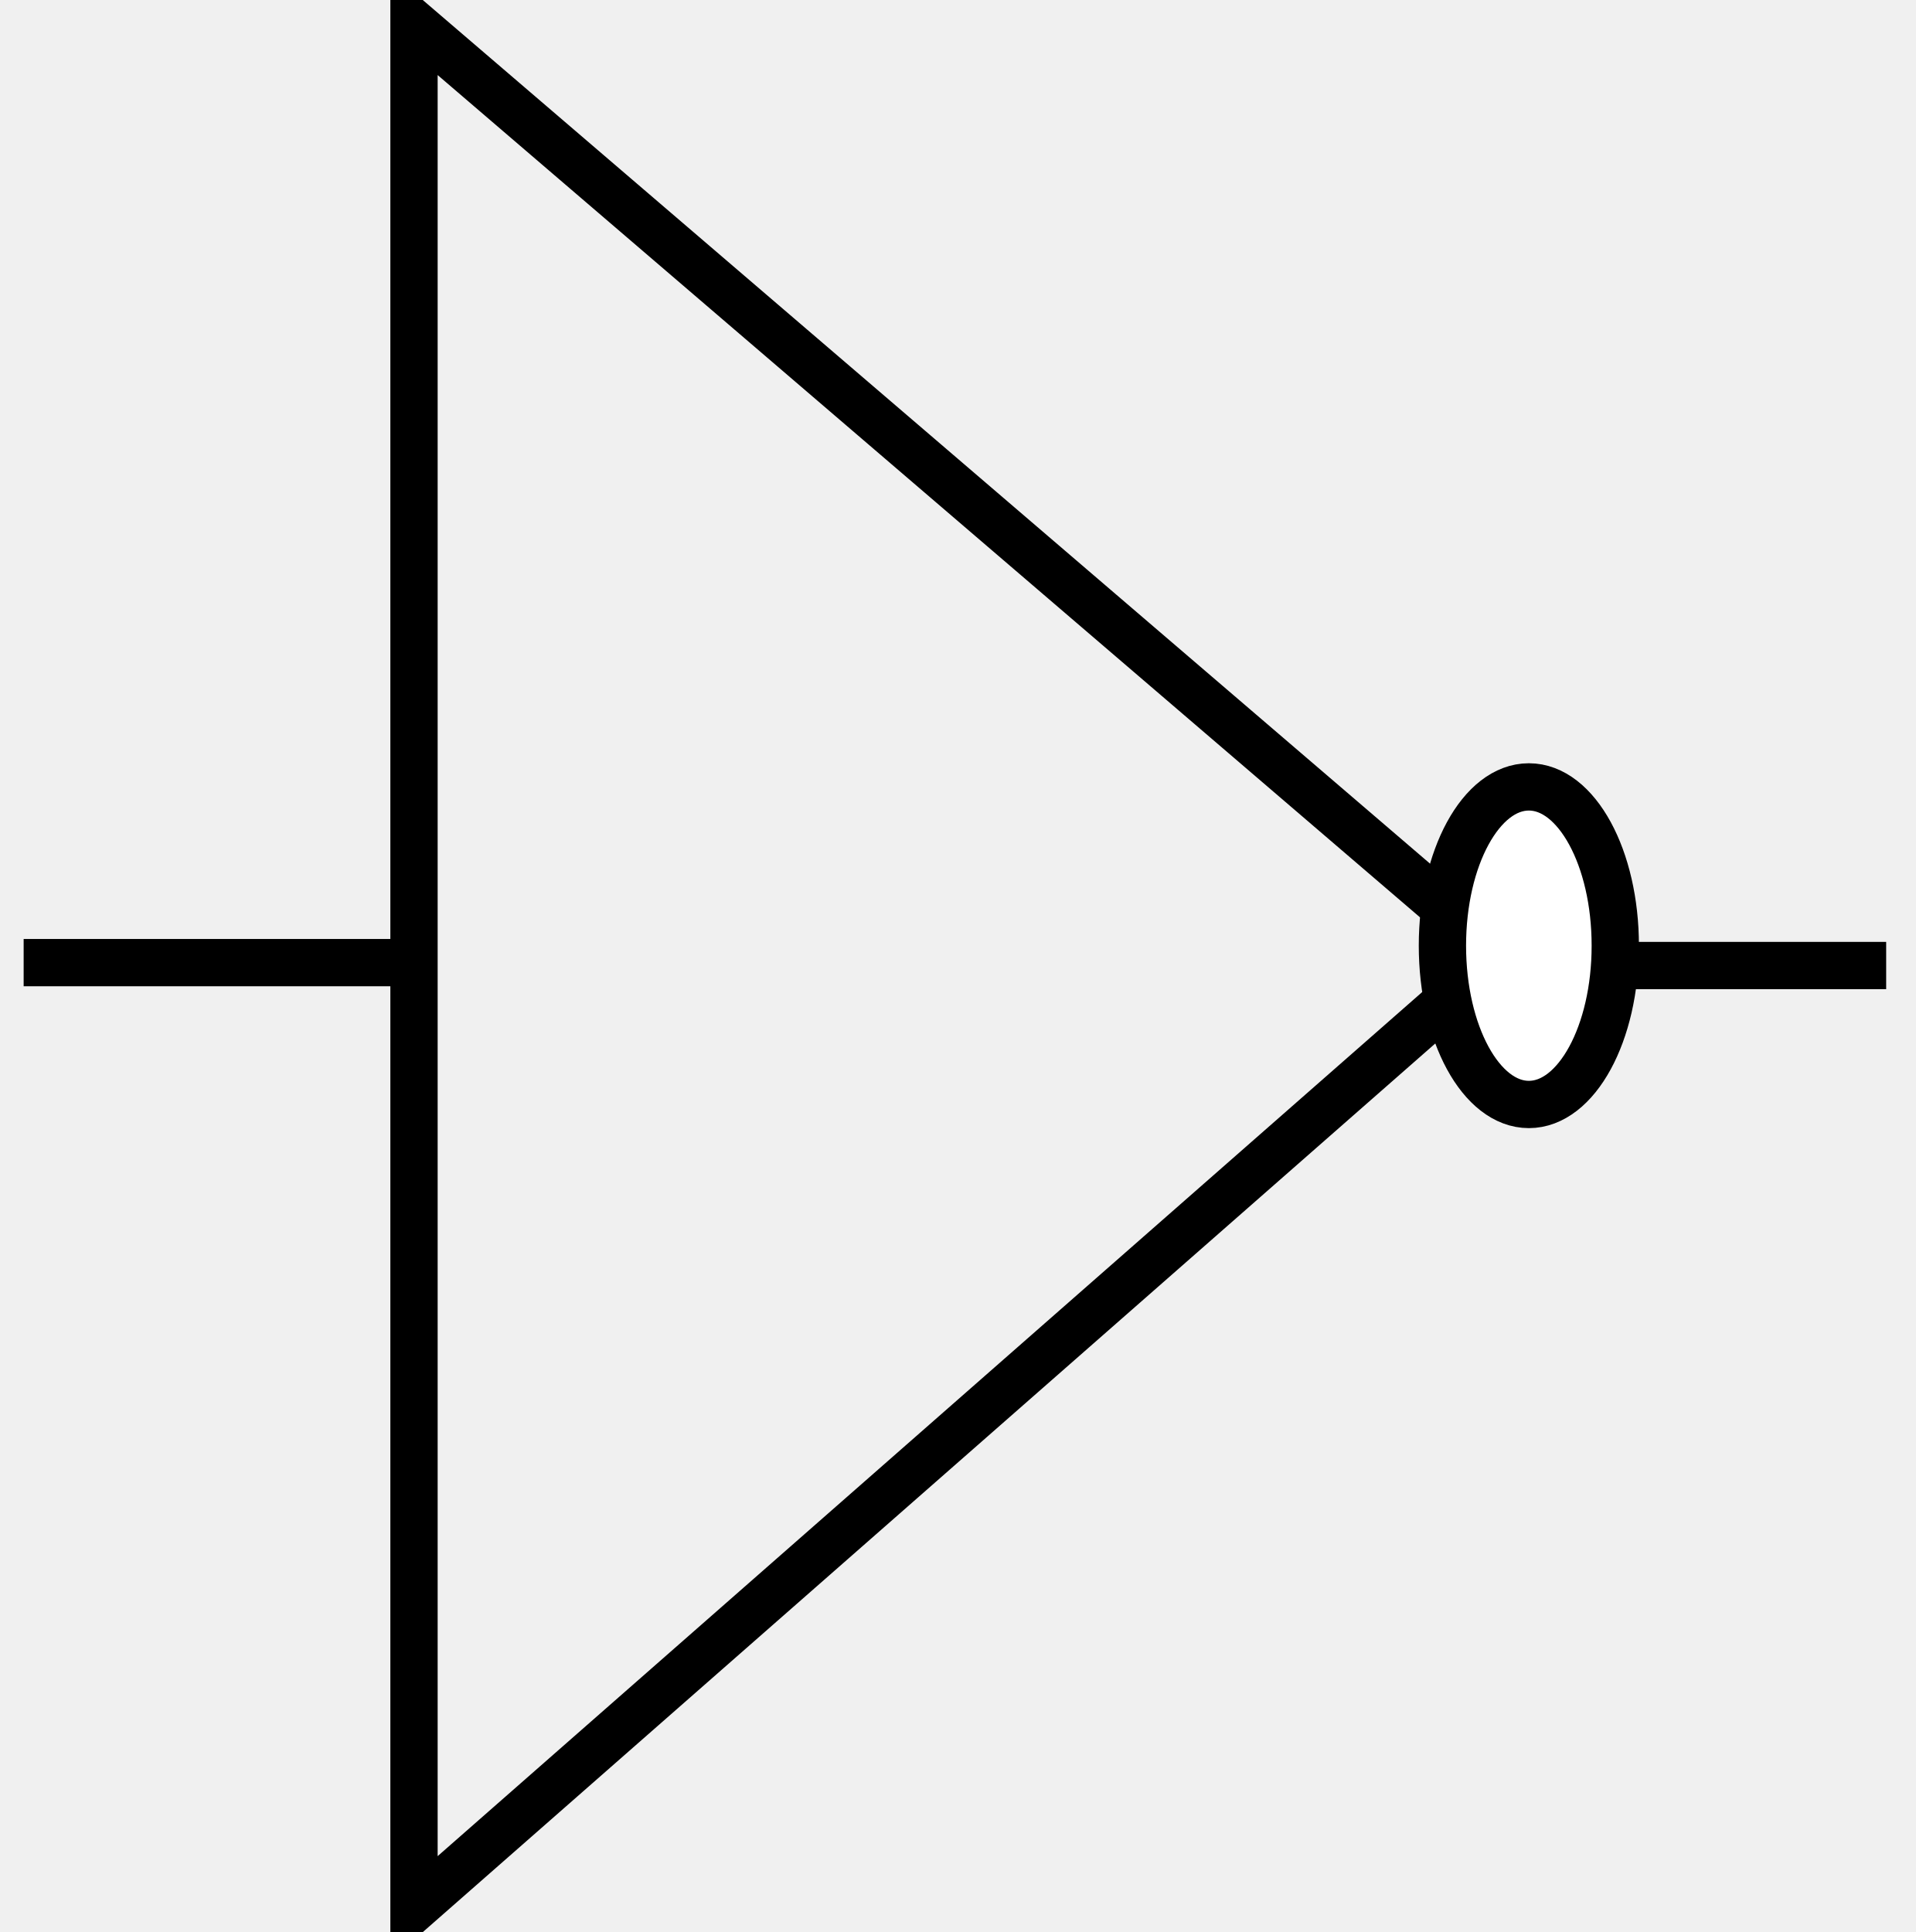
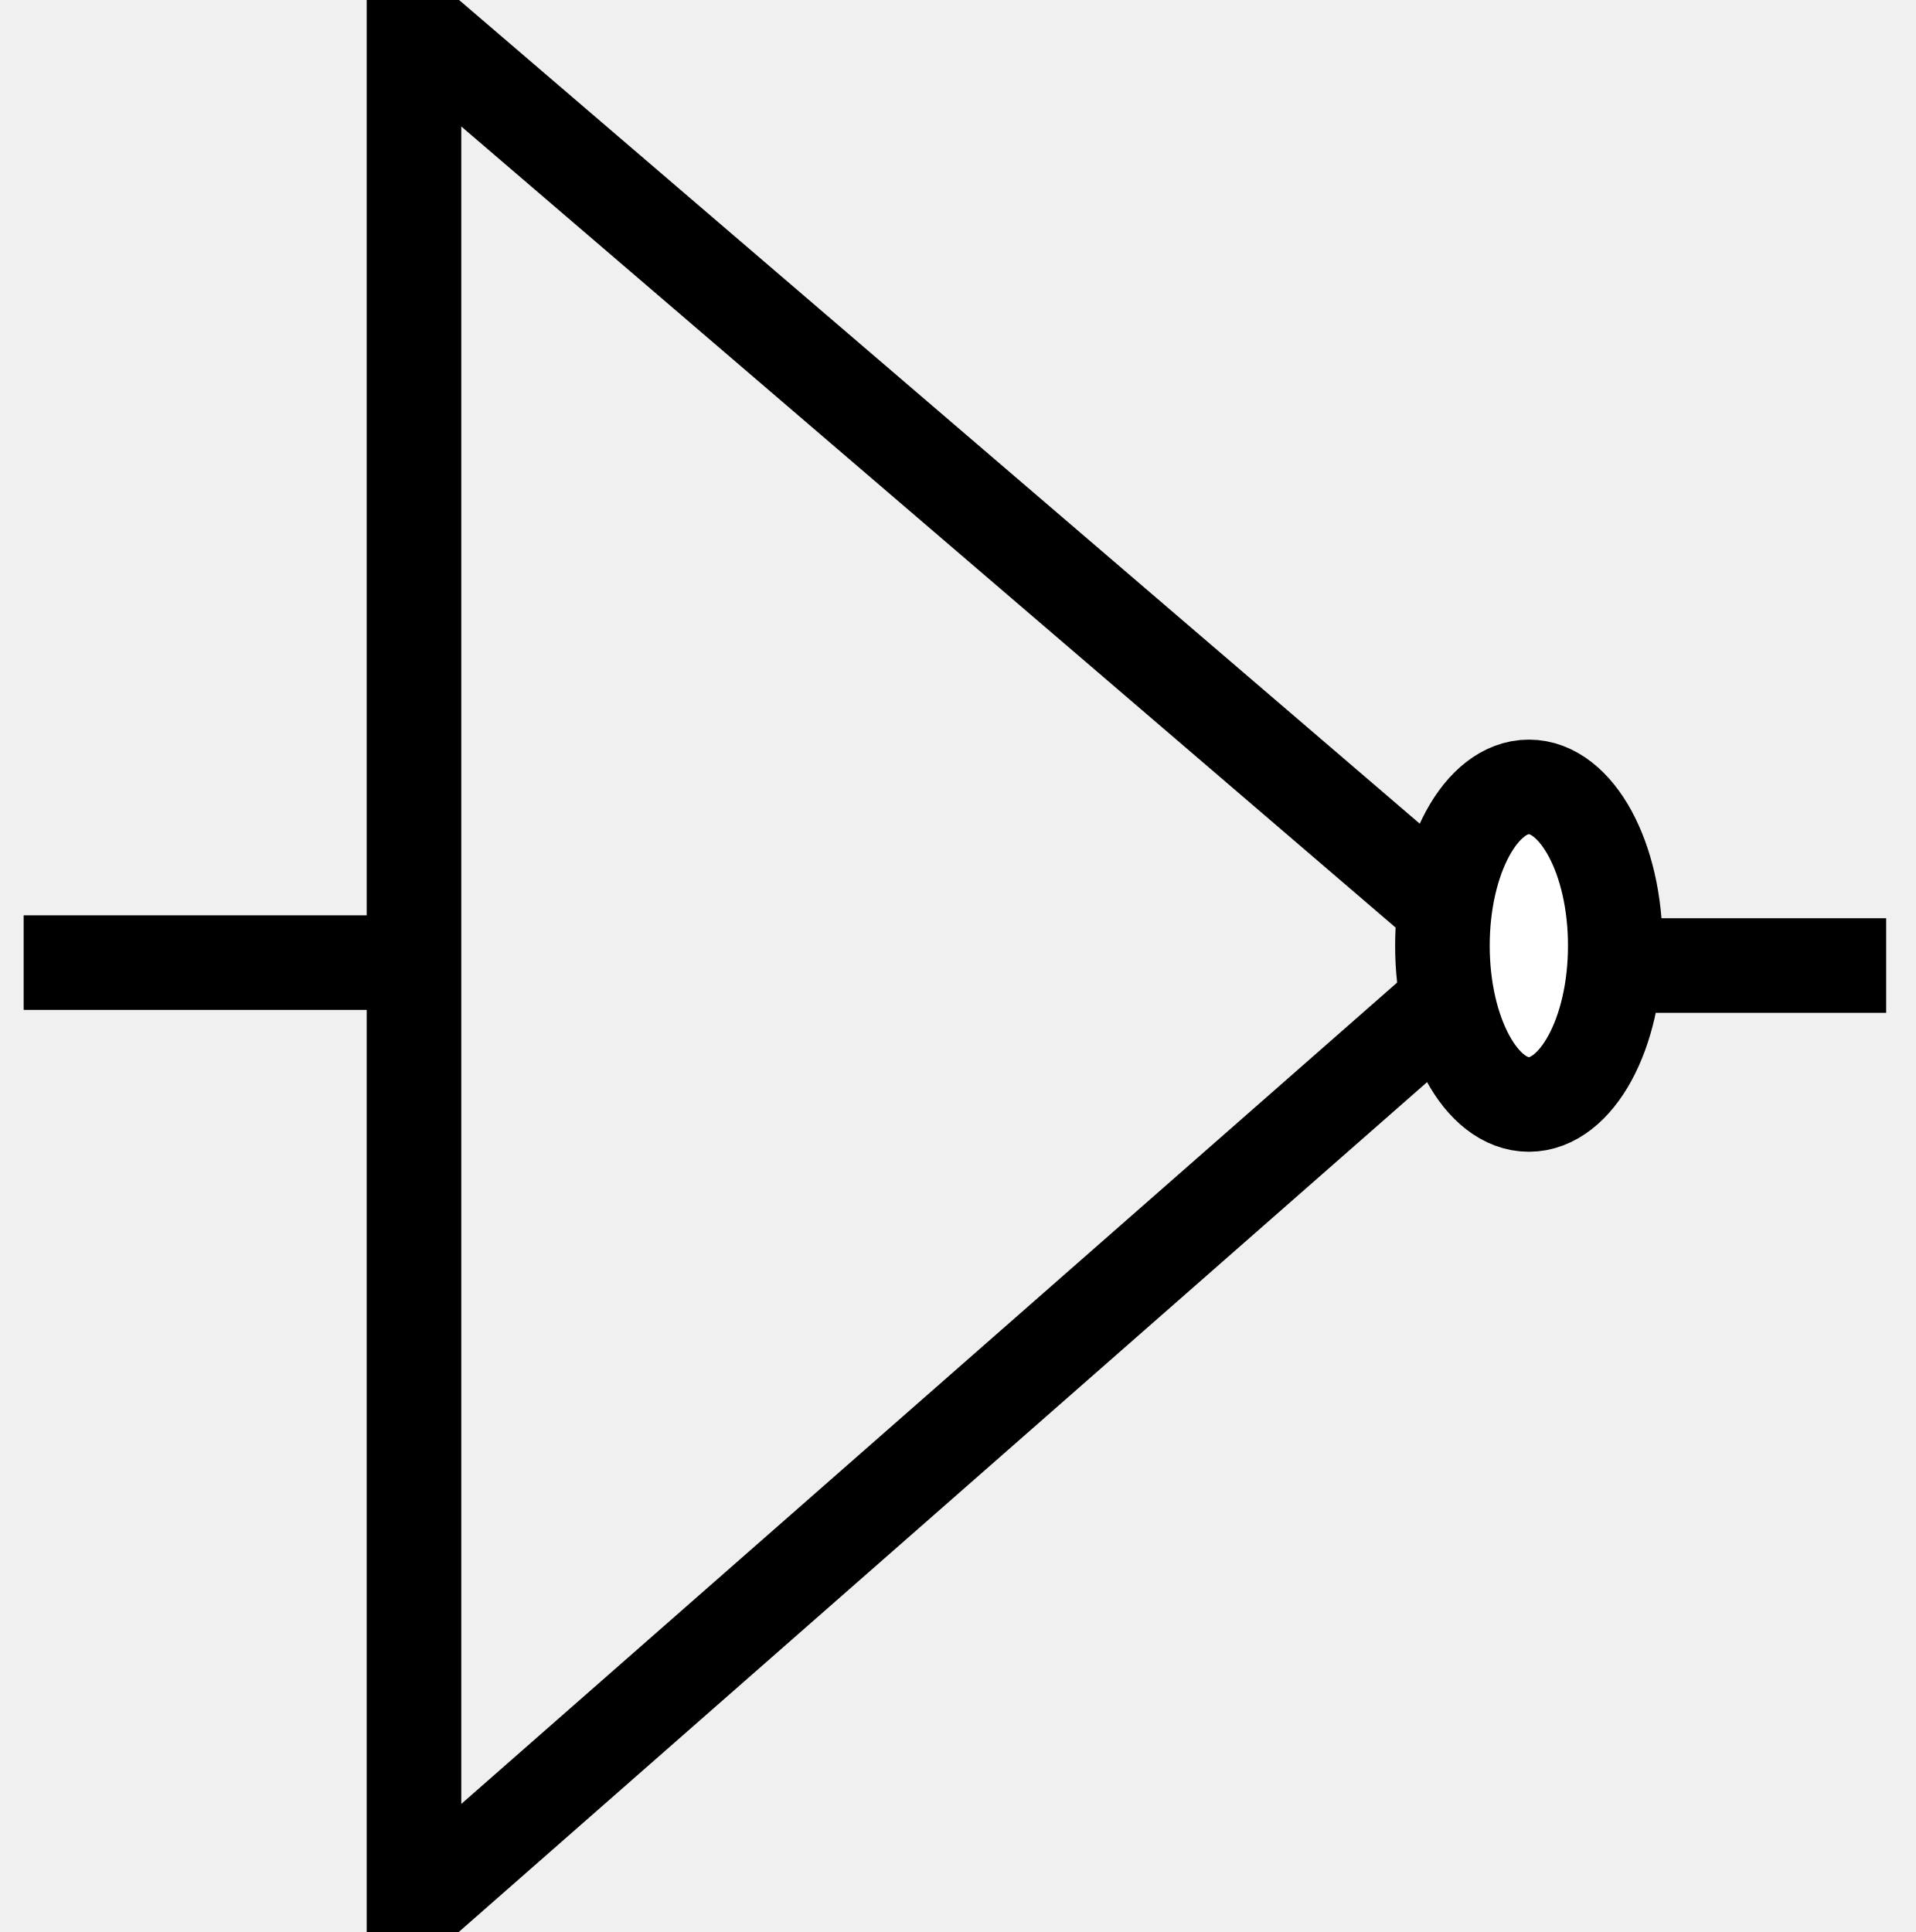
<svg xmlns="http://www.w3.org/2000/svg" version="1.0" width="40.501" height="40.857" id="svg1879">
  <defs id="defs1881" />
-   <g id="G">
-     <path d="M 31.865,20.071 L 8.754,40.357 L 8.754,0.5 L 31.983,20.419 L 39.883,20.419" id="path1887" style="fill:none;fill-opacity:1;fill-rule:evenodd;stroke:#000000;stroke-width:1px;stroke-linecap:butt;stroke-linejoin:miter;marker:none;marker-start:none;marker-mid:none;marker-end:none;stroke-miterlimit:4;stroke-dasharray:none;stroke-dashoffset:0;stroke-opacity:1;visibility:visible;display:inline;overflow:visible" />
-     <path d="M 8.754,20.357 L 0.5,20.357" id="path1970" style="fill:none;fill-opacity:1;fill-rule:evenodd;stroke:#000000;stroke-width:1px;stroke-linecap:butt;stroke-linejoin:miter;marker:none;marker-start:none;marker-mid:none;marker-end:none;stroke-miterlimit:4;stroke-dasharray:none;stroke-dashoffset:0;stroke-opacity:1;visibility:visible;display:inline;overflow:visible" />
-     <path d="M 34.155,19.999 C 34.156,21.853 33.337,23.357 32.328,23.357 C 31.318,23.357 30.5,21.853 30.5,19.999 C 30.5,18.144 31.318,16.641 32.328,16.641 C 33.337,16.641 34.156,18.144 34.155,19.999 z" id="path1972" style="fill:#ffffff;fill-rule:evenodd;stroke:#000000;stroke-width:1px;stroke-linecap:butt;stroke-linejoin:miter;stroke-opacity:1" />
+   <g connects="0,20;40,20" id="G">
+     <path d="M 31.865,20.071 L 8.754,40.357 L 8.754,0.5 L 31.983,20.419 L 39.883,20.419" id="path1887" style="fill:none;fill-opacity:1;fill-rule:evenodd;stroke:#000000;stroke-width:2px;stroke-linecap:butt;stroke-linejoin:miter;marker:none;marker-start:none;marker-mid:none;marker-end:none;stroke-miterlimit:4;stroke-dasharray:none;stroke-dashoffset:0;stroke-opacity:1;visibility:visible;display:inline;overflow:visible" />
+     <path d="M 8.754,20.357 L 0.5,20.357" id="path1970" style="fill:none;fill-opacity:1;fill-rule:evenodd;stroke:#000000;stroke-width:2px;stroke-linecap:butt;stroke-linejoin:miter;marker:none;marker-start:none;marker-mid:none;marker-end:none;stroke-miterlimit:4;stroke-dasharray:none;stroke-dashoffset:0;stroke-opacity:1;visibility:visible;display:inline;overflow:visible" />
+     <path d="M 34.155,19.999 C 34.156,21.853 33.337,23.357 32.328,23.357 C 31.318,23.357 30.5,21.853 30.5,19.999 C 30.5,18.144 31.318,16.641 32.328,16.641 C 33.337,16.641 34.156,18.144 34.155,19.999 z" id="path1972" style="fill:#ffffff;fill-rule:evenodd;stroke:#000000;stroke-width:2px;stroke-linecap:butt;stroke-linejoin:miter;stroke-opacity:1" />
  </g>
</svg>
